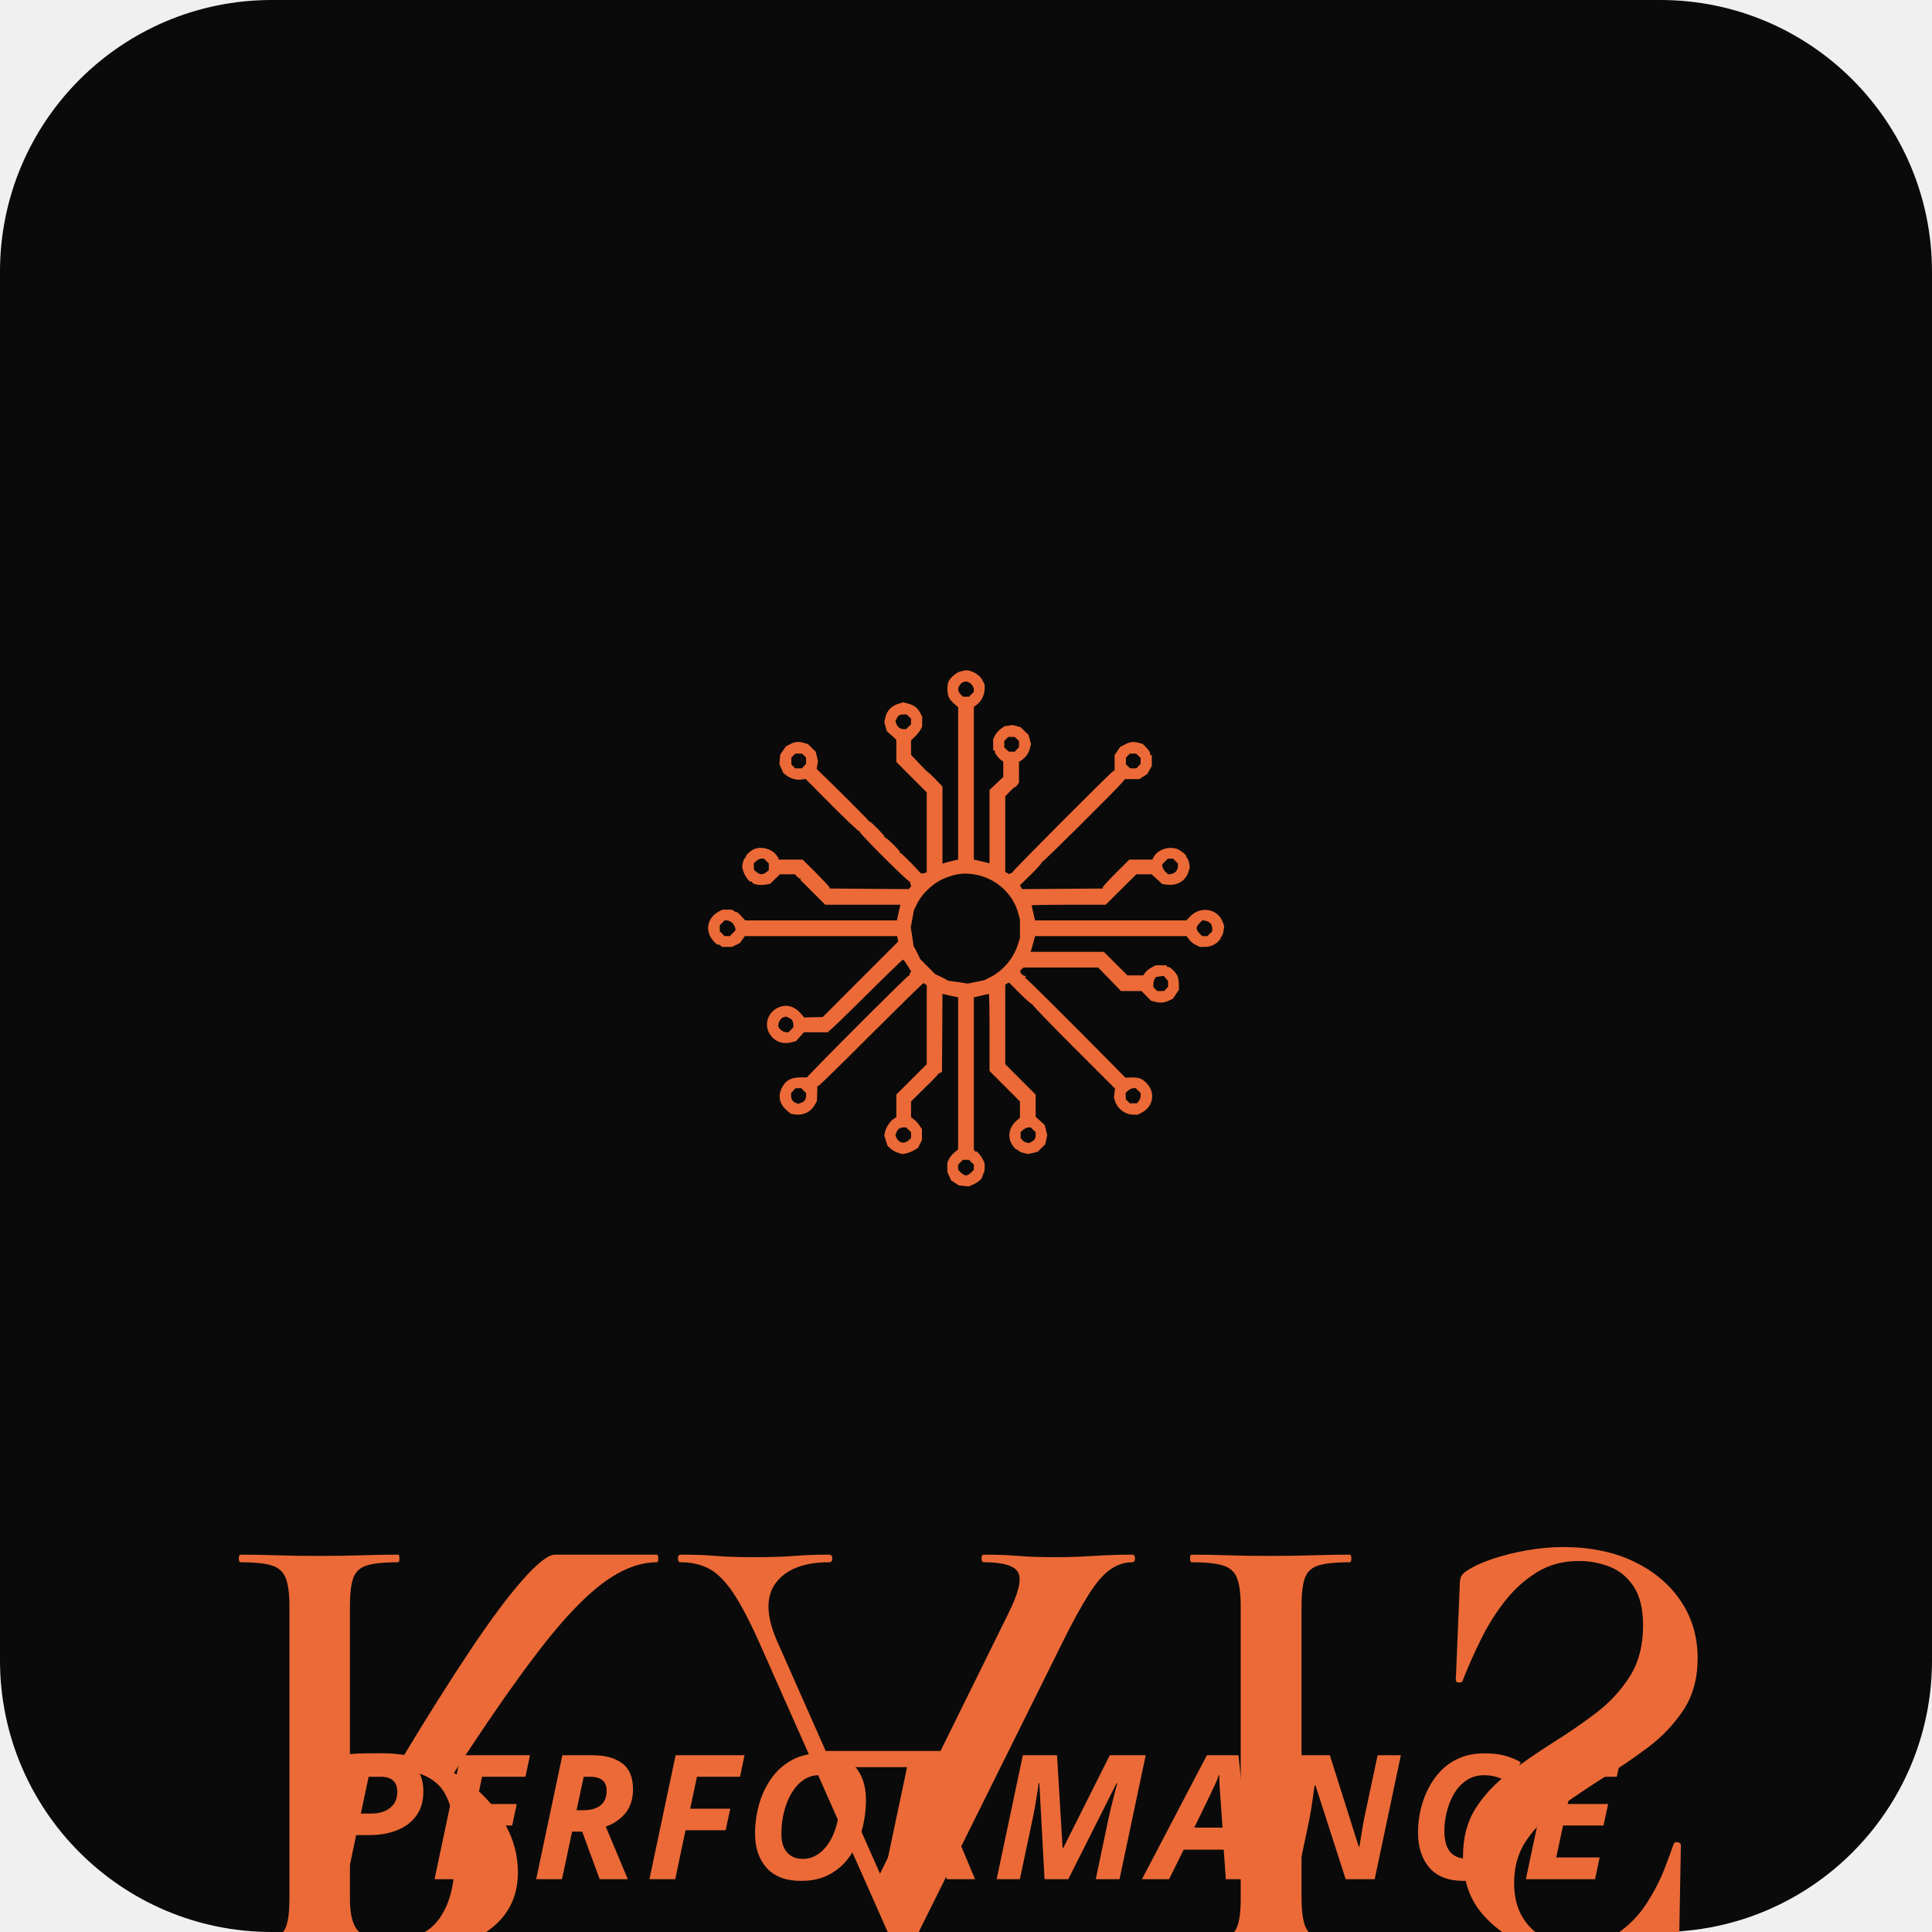
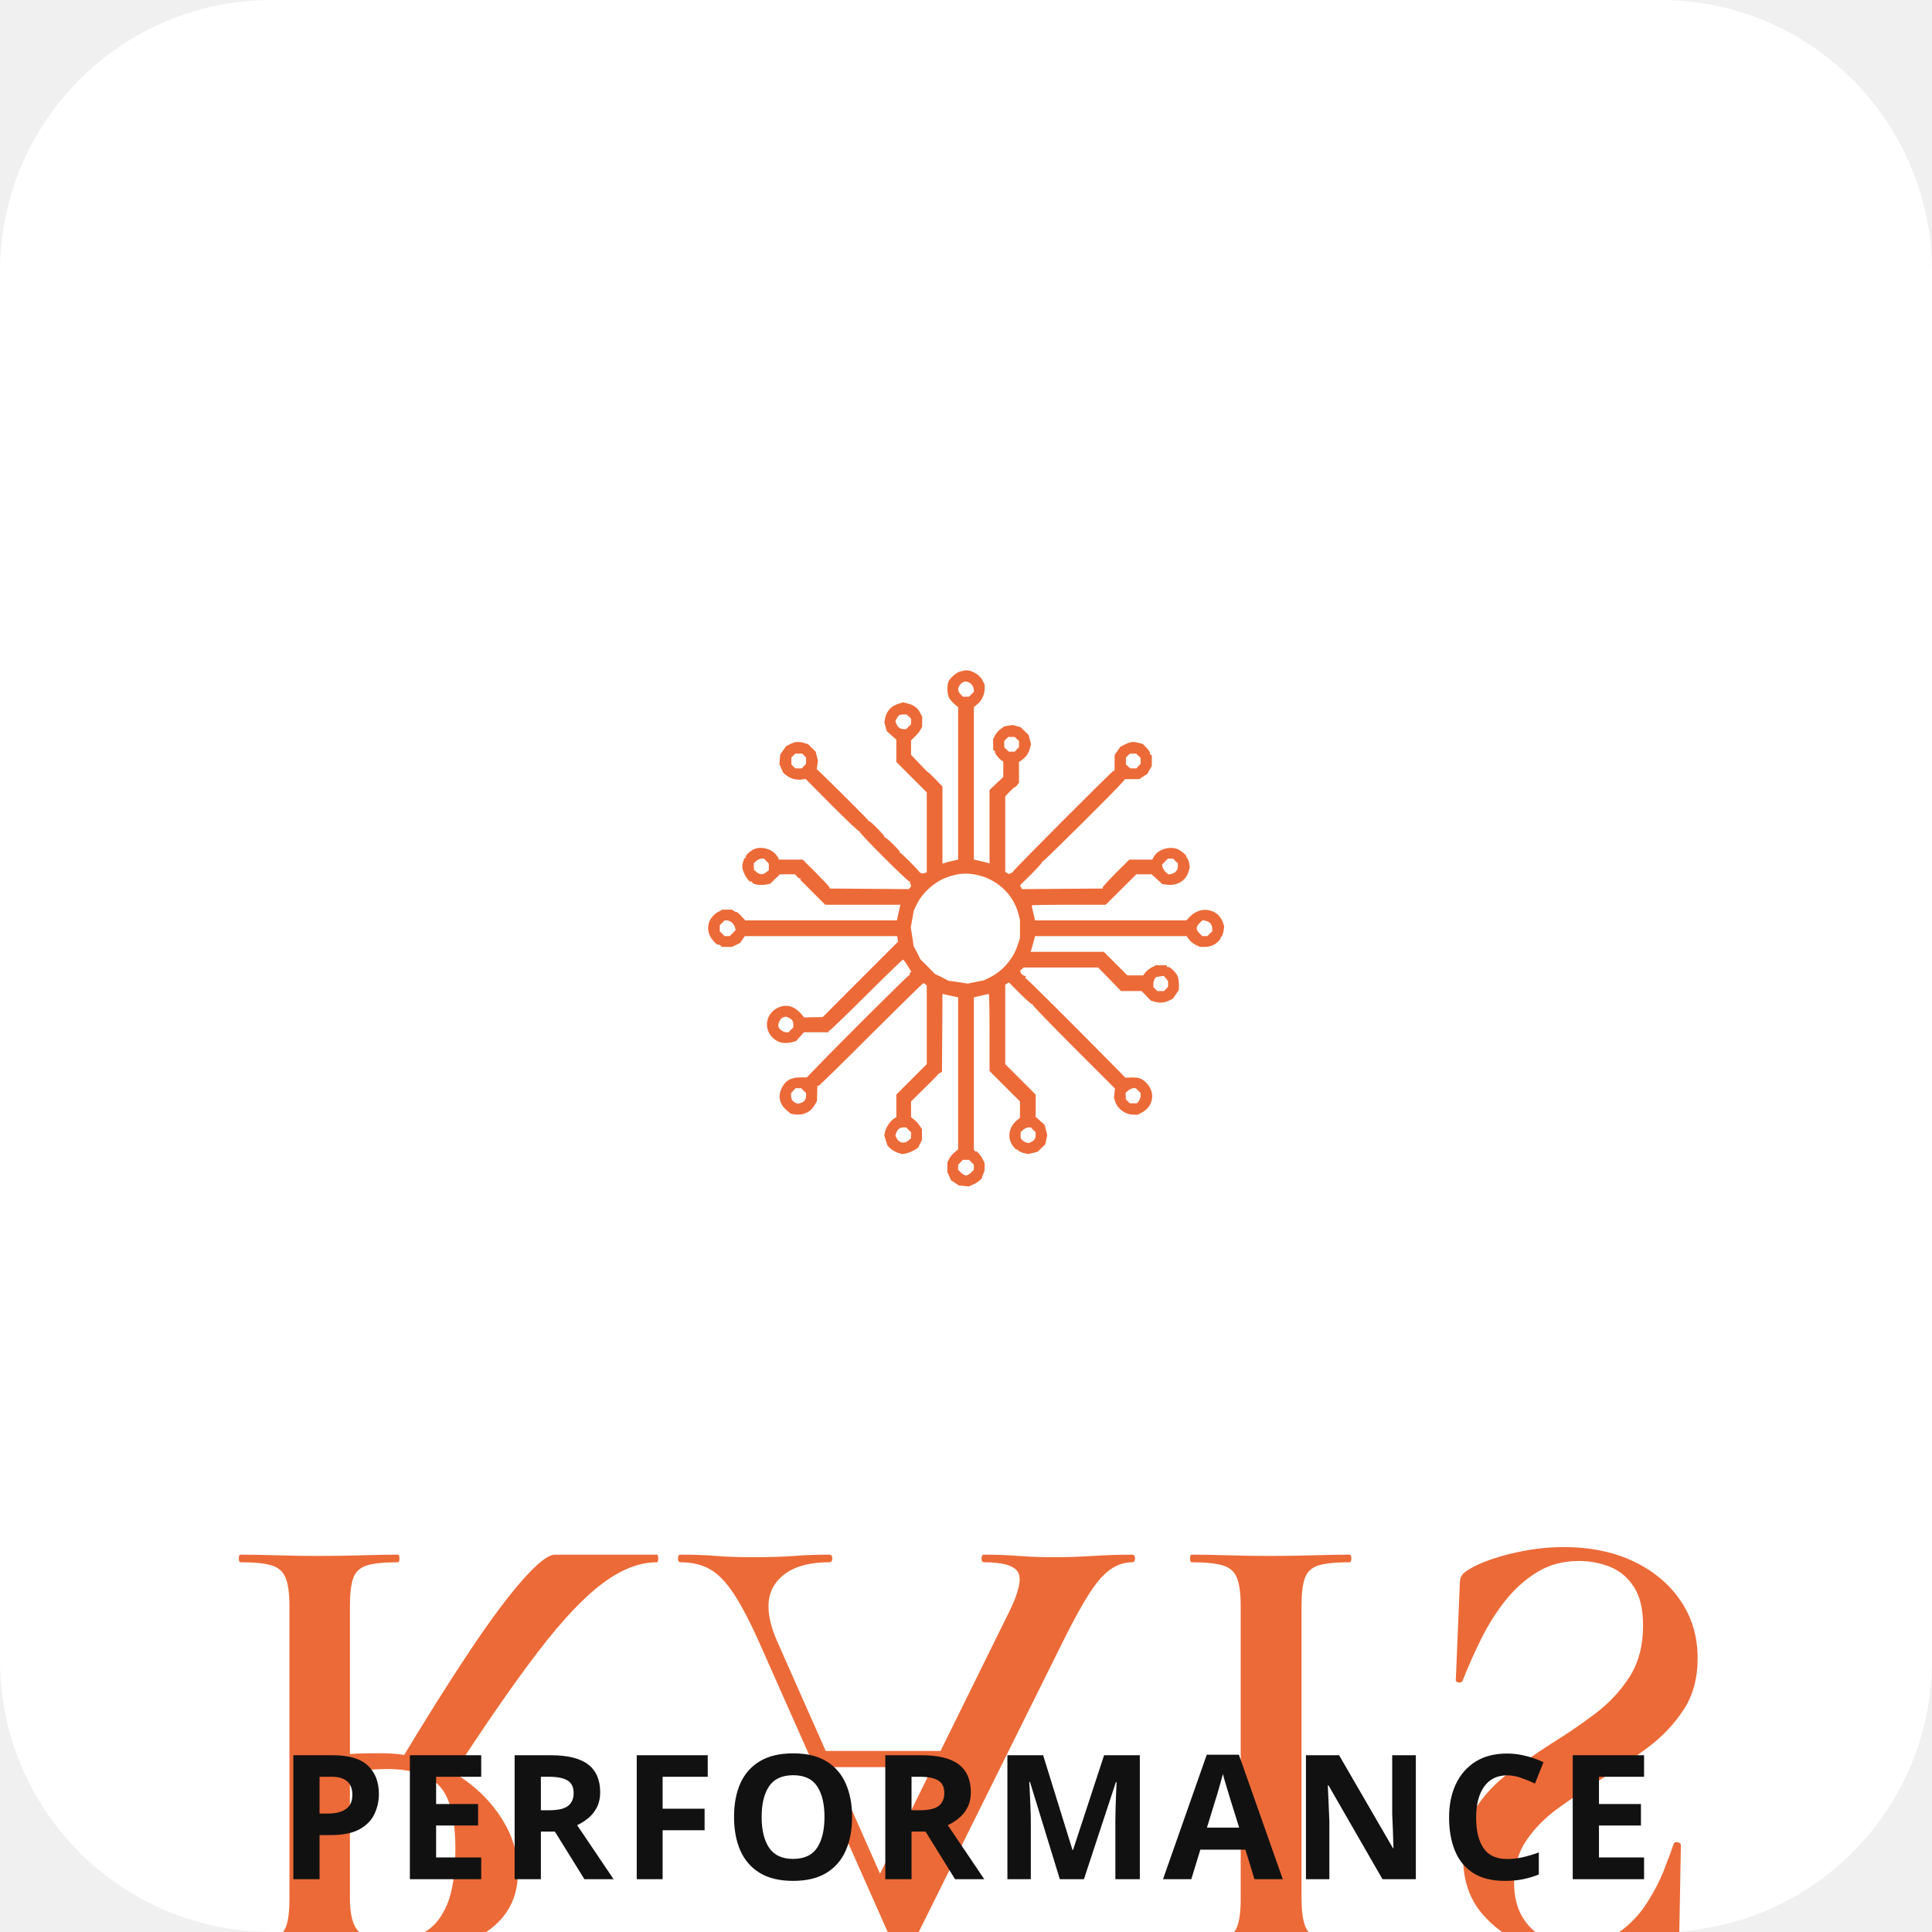
<svg xmlns="http://www.w3.org/2000/svg" viewBox="0 0 512 512">
-   <rect width="512" height="512" rx="72" fill="#0A0A0A" />
+   <rect width="512" height="512" rx="72" fill="#FFFFFF" />
  <g transform="translate(256,246) scale(0.026,-0.026) translate(-5120,-5120)" fill="#EC6A37" stroke="none">
    <path d="M5095 7745 c-5 -2 -22 -6 -37 -9 -34 -8 -94 -59 -114 -97 -18 -35 -18 -120 0 -162 7 -18 32 -49 55 -69 l41 -35 0 -776 0 -777 -27 -6 c-51 -11 -104 -25 -119 -31 l-14 -5 0 393 0 394 -70 73 c-38 39 -73 73 -77 73 -5 1 -45 41 -90 89 l-83 88 0 74 0 74 41 39 c22 22 48 53 56 70 l16 29 0 51 1 50 -22 42 c-26 50 -63 78 -126 94 l-47 12 -42 -13 c-79 -23 -128 -76 -142 -153 l-7 -38 12 -45 13 -45 48 -43 49 -44 0 -114 0 -113 155 -155 155 -155 0 -406 0 -407 -17 -8 c-25 -10 -46 -6 -60 13 -30 38 -185 193 -194 193 -6 0 -8 4 -5 9 6 9 -133 146 -149 146 -5 1 -9 6 -8 11 2 12 -137 153 -152 154 -5 0 -10 4 -10 8 0 6 -380 386 -512 511 l-15 14 7 42 6 43 -12 46 -11 46 -39 38 -38 38 -39 12 c-57 17 -92 15 -142 -10 l-45 -23 -29 -42 -29 -42 -5 -49 -4 -49 20 -45 20 -45 33 -26 c43 -32 101 -48 153 -41 l41 6 269 -271 c148 -148 274 -267 279 -264 6 3 7 2 4 -4 -8 -12 497 -516 507 -506 4 4 7 3 5 -2 -1 -6 1 -18 6 -28 l7 -17 -12 -15 -13 -16 -403 3 -404 3 0 10 c0 6 -62 72 -137 148 l-138 137 -122 0 -123 0 0 9 c0 5 -12 24 -27 42 -52 62 -151 86 -224 55 -38 -16 -93 -69 -82 -79 3 -4 2 -7 -4 -7 -14 0 -33 -54 -33 -92 0 -56 67 -167 92 -152 4 3 8 1 8 -4 0 -25 82 -39 150 -25 l33 6 51 49 50 48 76 0 77 0 23 -25 c12 -13 28 -22 34 -18 l11 6 -8 -8 -8 -9 128 -128 128 -128 384 0 383 0 -6 -22 c-3 -13 -11 -49 -18 -80 l-12 -58 -773 0 -773 0 -41 45 c-23 25 -44 43 -47 41 -2 -3 -14 1 -26 9 l-20 15 -49 0 -48 0 -37 -19 c-97 -50 -136 -153 -93 -246 20 -43 77 -103 87 -92 4 3 13 0 21 -8 l14 -15 52 0 51 0 42 20 42 21 23 34 24 35 776 0 777 0 5 -27 6 -28 -385 -385 -384 -385 -95 -2 -96 -2 -12 16 c-75 97 -162 126 -252 84 -122 -56 -152 -206 -60 -302 52 -55 123 -72 207 -49 l37 11 39 44 40 45 126 0 126 0 0 10 c0 5 4 9 9 7 5 -1 173 161 374 361 200 199 369 362 374 362 6 0 27 -27 47 -60 l38 -61 -11 -13 c-6 -7 -8 -16 -4 -19 3 -4 0 -7 -8 -7 -11 0 -706 -691 -973 -969 l-68 -71 -63 0 c-102 0 -158 -33 -196 -115 -37 -80 -18 -159 52 -219 l42 -36 34 -6 c86 -16 167 19 209 92 l25 43 2 78 2 78 11 -2 c5 -1 246 234 534 523 289 288 530 524 535 524 6 0 16 -5 23 -12 l12 -12 0 -401 0 -400 -155 -155 -155 -155 0 -115 0 -115 -29 -19 c-37 -25 -79 -90 -87 -134 l-7 -35 17 -53 17 -52 34 -31 c19 -16 54 -35 76 -41 l42 -12 36 7 c20 4 55 18 79 31 l42 25 21 41 21 41 -1 55 0 55 -26 38 c-13 21 -38 48 -55 60 l-30 23 0 80 0 81 140 138 c78 75 137 137 133 137 -4 0 3 6 17 13 l25 13 3 398 2 398 23 -6 c12 -3 48 -11 80 -18 l57 -12 0 -775 0 -774 -39 -33 c-21 -18 -46 -49 -55 -68 l-16 -34 0 -49 0 -48 19 -42 19 -42 40 -26 39 -26 50 -5 50 -6 46 20 c52 23 101 67 92 82 -3 6 -1 10 5 10 6 0 9 4 5 9 -3 5 -1 12 5 16 5 3 10 27 10 53 l0 47 -19 40 c-18 39 -71 98 -71 79 0 -5 -5 -2 -10 6 l-10 15 0 776 0 775 73 17 c39 10 75 17 80 17 4 0 7 -177 7 -393 l0 -392 155 -155 155 -155 0 -83 0 -83 -37 -32 c-83 -73 -95 -186 -26 -267 14 -17 28 -28 31 -26 3 3 10 -1 16 -10 6 -8 31 -20 56 -25 l44 -10 48 11 48 12 39 38 39 38 10 47 10 48 -13 51 -13 51 -46 42 -46 41 0 114 0 113 -155 155 -155 155 0 405 0 405 19 12 18 11 113 -113 c63 -63 118 -111 123 -108 6 3 7 2 4 -4 -3 -5 185 -200 418 -433 l424 -424 -6 -46 -5 -47 12 -37 c26 -79 103 -135 188 -136 l43 0 38 20 c120 60 145 204 53 300 -46 49 -79 61 -156 59 l-61 -2 -150 152 c-403 409 -858 861 -866 861 -6 0 -7 5 -4 10 l6 10 -24 9 c-13 5 -27 19 -30 30 l-5 20 17 15 18 16 380 0 380 0 117 -120 116 -120 105 0 105 0 47 -49 48 -49 45 -12 c50 -14 93 -9 144 15 l35 17 31 46 30 45 0 54 c0 30 -6 68 -14 86 -14 36 -82 101 -96 92 -4 -3 -10 0 -12 6 l-4 12 -55 0 -54 0 -42 -22 c-24 -11 -52 -35 -65 -51 l-22 -30 -81 0 -80 0 -120 120 -120 120 -373 0 -374 0 5 13 c3 6 13 42 23 80 l18 67 772 0 772 0 27 -36 c15 -20 46 -45 69 -55 l41 -19 46 0 c58 0 105 19 143 59 17 17 26 31 22 31 -4 0 -1 7 8 15 8 8 18 35 21 59 l7 45 -12 36 c-48 146 -229 179 -340 61 l-34 -36 -771 0 -771 0 -17 73 c-10 39 -17 75 -17 80 0 4 170 7 377 7 l377 0 156 155 156 155 78 0 78 0 54 -49 54 -50 44 -6 c107 -16 200 40 226 137 l11 40 -6 39 c-4 22 -13 46 -20 53 -8 7 -12 16 -10 18 9 9 -61 66 -94 77 -90 30 -201 -10 -240 -86 l-12 -23 -117 0 -117 0 -138 -137 c-75 -76 -136 -142 -134 -148 l2 -10 -412 -3 -412 -3 -10 20 -11 19 115 113 c63 62 111 117 108 122 -3 6 -2 7 4 4 8 -5 763 744 821 816 l22 27 73 0 73 0 41 27 41 26 23 41 23 41 0 54 0 55 -11 3 c-7 3 -10 10 -7 17 3 7 -13 31 -35 54 l-40 41 -38 10 c-57 16 -84 13 -140 -14 l-51 -26 -28 -41 -29 -41 0 -81 -1 -81 -10 0 c-13 0 -1024 -1014 -1024 -1027 0 -5 -10 -12 -22 -17 l-23 -8 -17 11 -18 11 0 385 0 385 46 48 c25 26 49 47 54 47 5 0 16 10 24 22 l16 22 0 106 0 105 28 19 c42 29 70 69 83 118 l12 45 -13 48 -13 47 -41 39 -40 39 -40 11 -40 11 -42 -7 -42 -6 -39 -28 c-22 -16 -48 -46 -58 -67 l-19 -39 1 -54 0 -53 14 -9 c8 -5 10 -9 6 -9 -14 0 27 -61 56 -82 l27 -19 0 -78 0 -79 -70 -66 -70 -66 0 -374 0 -374 -52 13 c-29 7 -65 16 -80 19 l-28 6 0 778 0 777 36 29 c44 35 73 97 74 155 l0 45 -20 40 c-33 68 -136 121 -195 101z m83 -141 c12 -14 22 -36 22 -50 l0 -25 -25 -24 -24 -25 -31 0 -31 0 -24 25 c-29 28 -32 61 -9 93 33 47 82 49 122 6z m-641 -326 l23 -21 0 -29 0 -29 -25 -24 -24 -25 -28 0 c-35 1 -59 19 -73 54 l-10 27 15 29 c16 32 27 38 69 39 l30 1 23 -22z m1101 -228 l22 -21 0 -31 0 -32 -22 -23 -21 -23 -31 0 -30 0 -23 22 -23 21 0 34 0 33 20 20 20 20 33 0 33 0 22 -20z m-2168 -170 l20 -20 0 -32 0 -32 -22 -23 -21 -23 -34 0 -33 0 -20 20 -20 20 0 35 0 35 20 20 20 20 35 0 35 0 20 -20z m3407 -2 l23 -21 0 -31 0 -30 -22 -23 -21 -23 -32 0 -31 0 -22 20 -22 21 0 34 0 35 20 20 20 20 32 0 32 0 23 -22z m-3792 -1073 l25 -24 0 -35 0 -35 -26 -20 c-34 -27 -66 -27 -99 2 l-26 22 -1 34 -1 34 27 24 c15 12 38 23 52 23 l25 0 24 -25z m4170 0 l25 -24 0 -29 c0 -39 -27 -70 -66 -78 l-31 -6 -26 24 c-14 12 -29 35 -33 50 l-6 27 30 31 30 30 27 0 26 0 24 -25z m-2055 -135 c221 -35 401 -195 455 -405 l15 -59 0 -94 0 -93 -25 -76 c-47 -138 -150 -257 -278 -322 l-62 -31 -84 -17 -84 -17 -81 13 c-45 6 -90 13 -101 14 -11 1 -22 4 -25 7 -3 3 -32 19 -65 35 l-60 28 -75 76 -76 76 -29 60 c-17 33 -32 62 -35 65 -3 3 -5 10 -5 15 0 6 -7 49 -14 97 l-14 86 16 88 16 88 31 63 c58 118 180 227 305 272 105 38 177 46 275 31z m-2466 -492 c14 -13 28 -35 32 -50 l6 -27 -30 -31 -30 -30 -27 0 -26 0 -24 25 -25 24 0 31 0 31 25 24 24 25 25 0 c14 0 36 -10 50 -22z m4879 -9 c9 -12 17 -34 17 -51 l0 -29 -25 -24 -24 -25 -26 0 -27 0 -29 29 c-37 37 -37 65 1 103 l31 30 32 -6 c18 -3 40 -16 50 -27z m-433 -616 l0 -29 -20 -22 -21 -22 -34 0 -35 0 -20 20 -20 20 0 33 c0 18 6 41 13 51 l14 19 39 6 39 6 23 -26 22 -27 0 -29z m-3861 -348 c31 -16 41 -33 41 -71 l0 -25 -25 -24 -24 -25 -24 0 c-29 0 -73 32 -79 58 -8 28 18 81 44 92 32 12 35 12 67 -5z m146 -740 l25 -24 0 -26 c0 -39 -16 -62 -50 -74 l-31 -10 -22 8 c-33 13 -50 38 -50 72 l0 29 23 25 23 25 29 0 29 0 24 -25z m3410 0 l25 -24 0 -29 c0 -17 -8 -40 -19 -53 l-18 -23 -37 0 -36 0 -21 20 -20 21 -1 33 -1 33 27 24 c15 12 38 23 52 23 l25 0 24 -25z m-2340 -400 l25 -24 0 -30 0 -30 -22 -20 c-44 -42 -100 -32 -126 21 l-12 26 10 29 c14 36 37 53 72 53 l29 0 24 -25z m1270 0 l25 -24 0 -25 c0 -38 -10 -55 -41 -72 l-29 -14 -24 6 c-14 3 -32 14 -42 25 l-17 19 0 32 0 31 27 24 c15 12 38 23 52 23 l25 0 24 -25z m-630 -330 l25 -24 0 -26 0 -27 -29 -29 c-16 -16 -39 -29 -51 -29 -12 0 -35 13 -51 29 l-29 29 0 27 0 26 25 24 24 25 31 0 31 0 24 -25z" />
  </g>
  <g transform="translate(256, 412) scale(0.874, -0.874) translate(-228, 0)" fill="#EC6A37">
    <path transform="translate(0.00,0) scale(0.192,-0.192)" d="M538.251 0Q522.701 0 487.688 39.413Q452.675 78.825 403.475 152.6Q354.275 226.375 292.8 328.65L372.699 354.075Q454.349 228.075 511.811 153.125Q569.274 78.175 613.824 45.087Q658.374 12 699.199 12Q701.474 12 701.474 6.0Q701.474 0 699.199 0Q636.075 0 596.338 0.0Q556.601 0 538.251 0ZM295.124 628Q383.824 628 431.849 594.5Q479.874 561 479.874 501.55Q479.874 463.825 461.924 429.963Q443.974 396.1 413.886 369.875Q383.799 343.65 345.436 328.65Q307.074 313.65 266.249 313.65Q253.624 313.65 239.811 313.788Q225.999 313.925 214.549 314.925V81Q214.549 52 219.824 37.0Q225.099 22 241.337 17.0Q257.574 12 290.5 12Q292.775 12 292.775 6.0Q292.775 0 290.5 0Q265.05 0 234.012 1.0Q202.975 2 165.8 2Q130.9 2 99.087 1.0Q67.275 0 41.825 0Q39.1 0 39.1 6.0Q39.1 12 41.825 12Q74.75 12 90.988 17.0Q107.225 22 113.138 37.0Q119.051 52 119.051 81V544Q119.051 573 113.638 587.5Q108.225 602 92.125 607.5Q76.025 613 43.1 613Q40.825 613 40.825 619.0Q40.825 625 43.1 625Q68.275 625 99.587 623.5Q130.9 622 165.8 622Q194.7 622 229.925 625.0Q265.15 628 295.124 628ZM381.1 464.65Q381.1 522.275 367.587 553.55Q354.075 584.825 330.875 597.013Q307.674 609.2 277.924 609.2Q254.649 609.2 240.737 603.525Q226.824 597.85 220.687 583.213Q214.549 568.575 214.549 542V342.55Q228.549 340.825 244.687 339.688Q260.824 338.55 273.099 338.55Q331.6 338.55 356.35 365.788Q381.1 393.025 381.1 464.65Z" />
    <path transform="translate(141.89,0) scale(0.192,-0.192)" d="M216.35 310.001 231.35 335.526H437.35L444.35 310.001ZM710.674 12Q715.399 12 715.399 6.0Q715.399 0 710.674 0Q681.224 0 649.55 2.0Q617.875 4 588.7 4Q555.525 4 531.212 2.0Q506.9 0 477 0Q473 0 473.0 6.0Q473 12 477 12Q522.125 12 530.826 28.087Q539.526 44.175 516.176 91.25L306.85 515.627L347.6 582.65L150.25 136.775Q123.8 76.5 148.425 44.25Q173.05 12 232.35 12Q237.35 12 237.35 6.0Q237.35 0 232.35 0Q202.35 0 177.35 2.0Q152.35 4 114.35 4Q76.45 4 53.5 2.0Q30.55 0 -2.35 0Q-6.35 0 -6.35 6.0Q-6.35 12 -2.35 12Q24.65 12 44.288 23.087Q63.925 34.175 82.875 63.437Q101.825 92.7 125.45 146.5L340.25 630.65Q341.525 633.65 348.562 634.013Q355.6 634.375 356.6 630.65L601.649 137Q625.374 89.175 643.012 61.675Q660.649 34.175 676.837 23.087Q693.024 12 710.674 12Z" />
    <path transform="translate(288.00,0) scale(0.192,-0.192)" d="M217.374 81Q217.374 52 222.649 37.0Q227.924 22 244.162 17.0Q260.399 12 293.325 12Q296.05 12 296.05 6.0Q296.05 0 293.325 0Q267.689 0 236.712 1.0Q205.735 2 168.35 2Q132.875 2 101.163 1.0Q69.45 0 43.65 0Q41.375 0 41.375 6.0Q41.375 12 43.94 12Q76.43 12 93.103 17.0Q109.776 22 115.551 37.0Q121.326 52 121.326 81V544Q121.326 573 115.716 587.5Q110.106 602 93.276 607.5Q76.446 613 43.65 613Q41.375 613 41.375 619.0Q41.375 625 43.65 625Q69.45 625 101.163 623.5Q132.875 622 168.35 622Q205.735 622 237.246 623.5Q268.757 625 293.325 625Q296.05 625 296.05 619.0Q296.05 613 293.325 613Q260.896 613 244.682 607.0Q228.468 601 222.921 586.0Q217.374 571 217.374 542Z" />
    <path transform="translate(362.69,0) scale(0.192,-0.192)" d="M164.099 518.5Q164.099 479.399 183.874 450.624Q203.649 421.849 235.424 399.124Q267.199 376.399 302.474 353.949Q340.199 330.775 374.562 305.1Q408.924 279.425 431.424 245.475Q453.924 211.525 453.924 163.525Q453.924 112.45 427.074 72.862Q400.224 33.275 352.687 10.638Q305.15 -12 241.5 -12Q213.7 -12 184.225 -6.825Q154.75 -1.65 129.35 6.937Q103.95 15.525 88.1 26.35Q83.825 29.35 81.238 33.125Q78.65 36.9 78.375 45.35L72.075 196.374Q71.075 201.374 76.575 201.874Q82.075 202.374 83.075 198.374Q95.05 167.649 111.399 134.387Q127.749 101.124 149.699 73.224Q171.649 45.325 200.337 27.65Q229.024 9.975 266.399 9.975Q291.6 9.975 314.8 18.937Q338 27.9 352.875 50.275Q367.75 72.65 367.75 111.85Q367.75 159.4 346.613 192.625Q325.475 225.85 292.475 250.8Q259.475 275.75 223.2 298.2Q188.2 320.65 155.925 344.738Q123.65 368.825 103.513 400.325Q83.375 431.825 83.375 476.65Q83.375 531.55 113.362 566.775Q143.35 602 189.925 619.0Q236.5 636 285.124 636Q318.374 636 352.311 629.775Q386.249 623.55 409.999 613.45Q419.449 609.725 422.224 604.862Q424.999 600 424.999 594.275L427.474 458.551Q427.474 455.276 422.699 454.189Q417.924 453.101 416.199 456.376Q411.299 471.126 400.987 497.526Q390.674 523.926 373.087 551.176Q355.5 578.426 328.187 597.45Q300.875 616.475 261.975 616.475Q232.024 616.475 210.149 604.275Q188.274 592.075 176.187 570.512Q164.099 548.949 164.099 518.5Z" />
  </g>
-   <text x="256" y="498" text-anchor="middle" font-family="'Arial Black', 'Impact', 'Franklin Gothic Heavy', sans-serif" font-size="46" font-style="italic" font-weight="900" fill="#EC6A37" letter-spacing="2">PERFORMANCE</text>
+   <text x="256" y="498" text-anchor="middle" font-family="'Arial Black', 'Impact', 'Franklin Gothic Heavy', sans-serif" font-size="46" font-weight="900" fill="#111111" letter-spacing="2">PERFORMANCE</text>
</svg>
